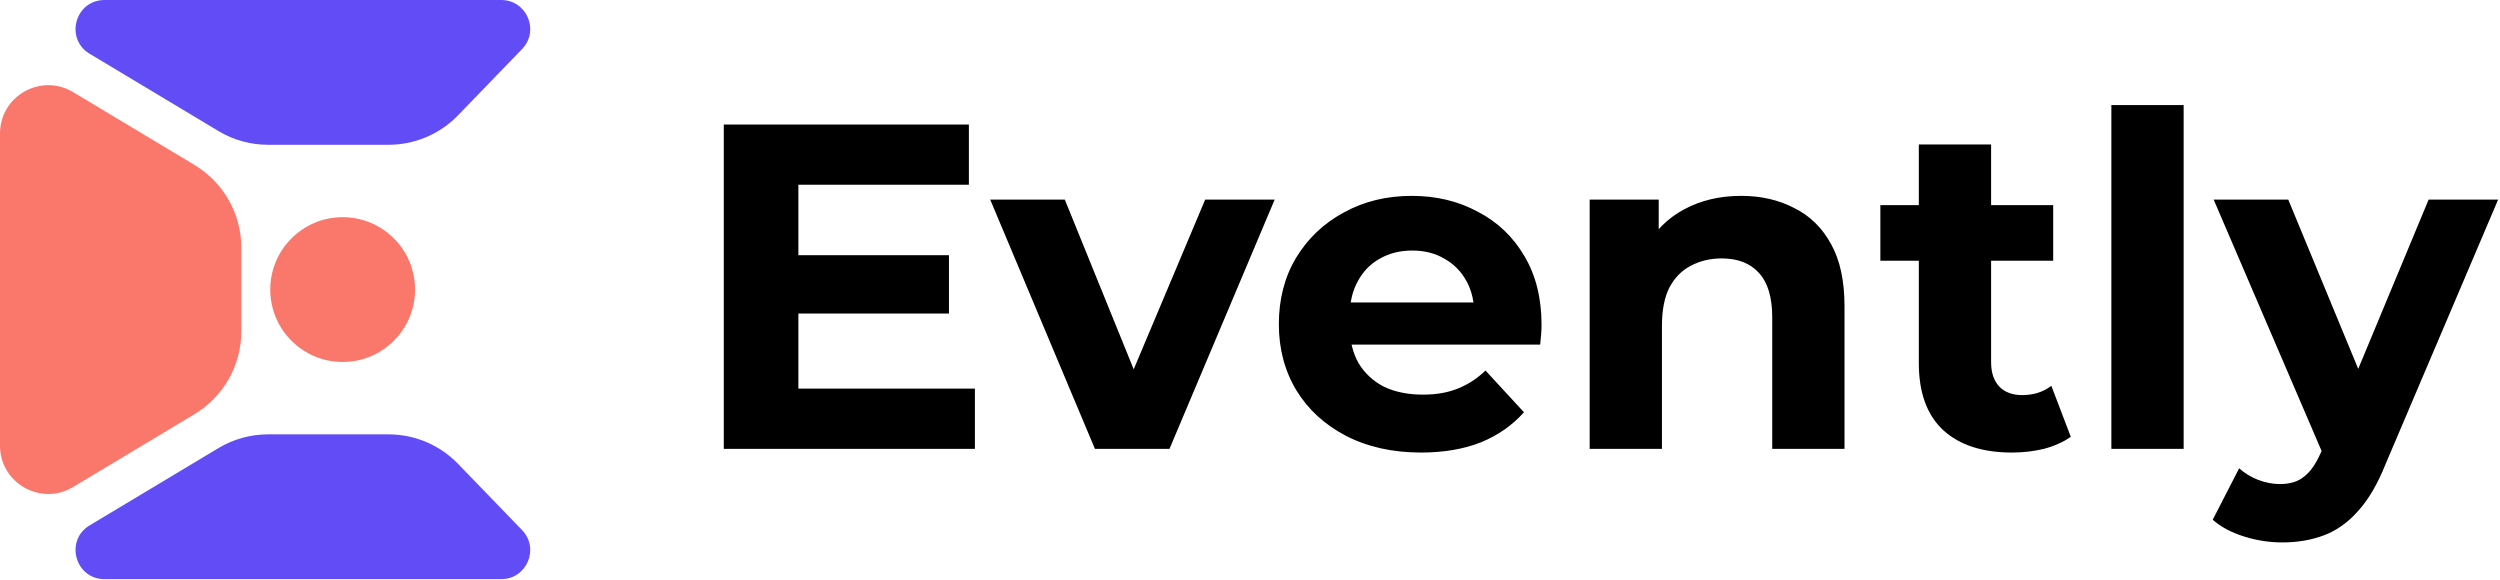
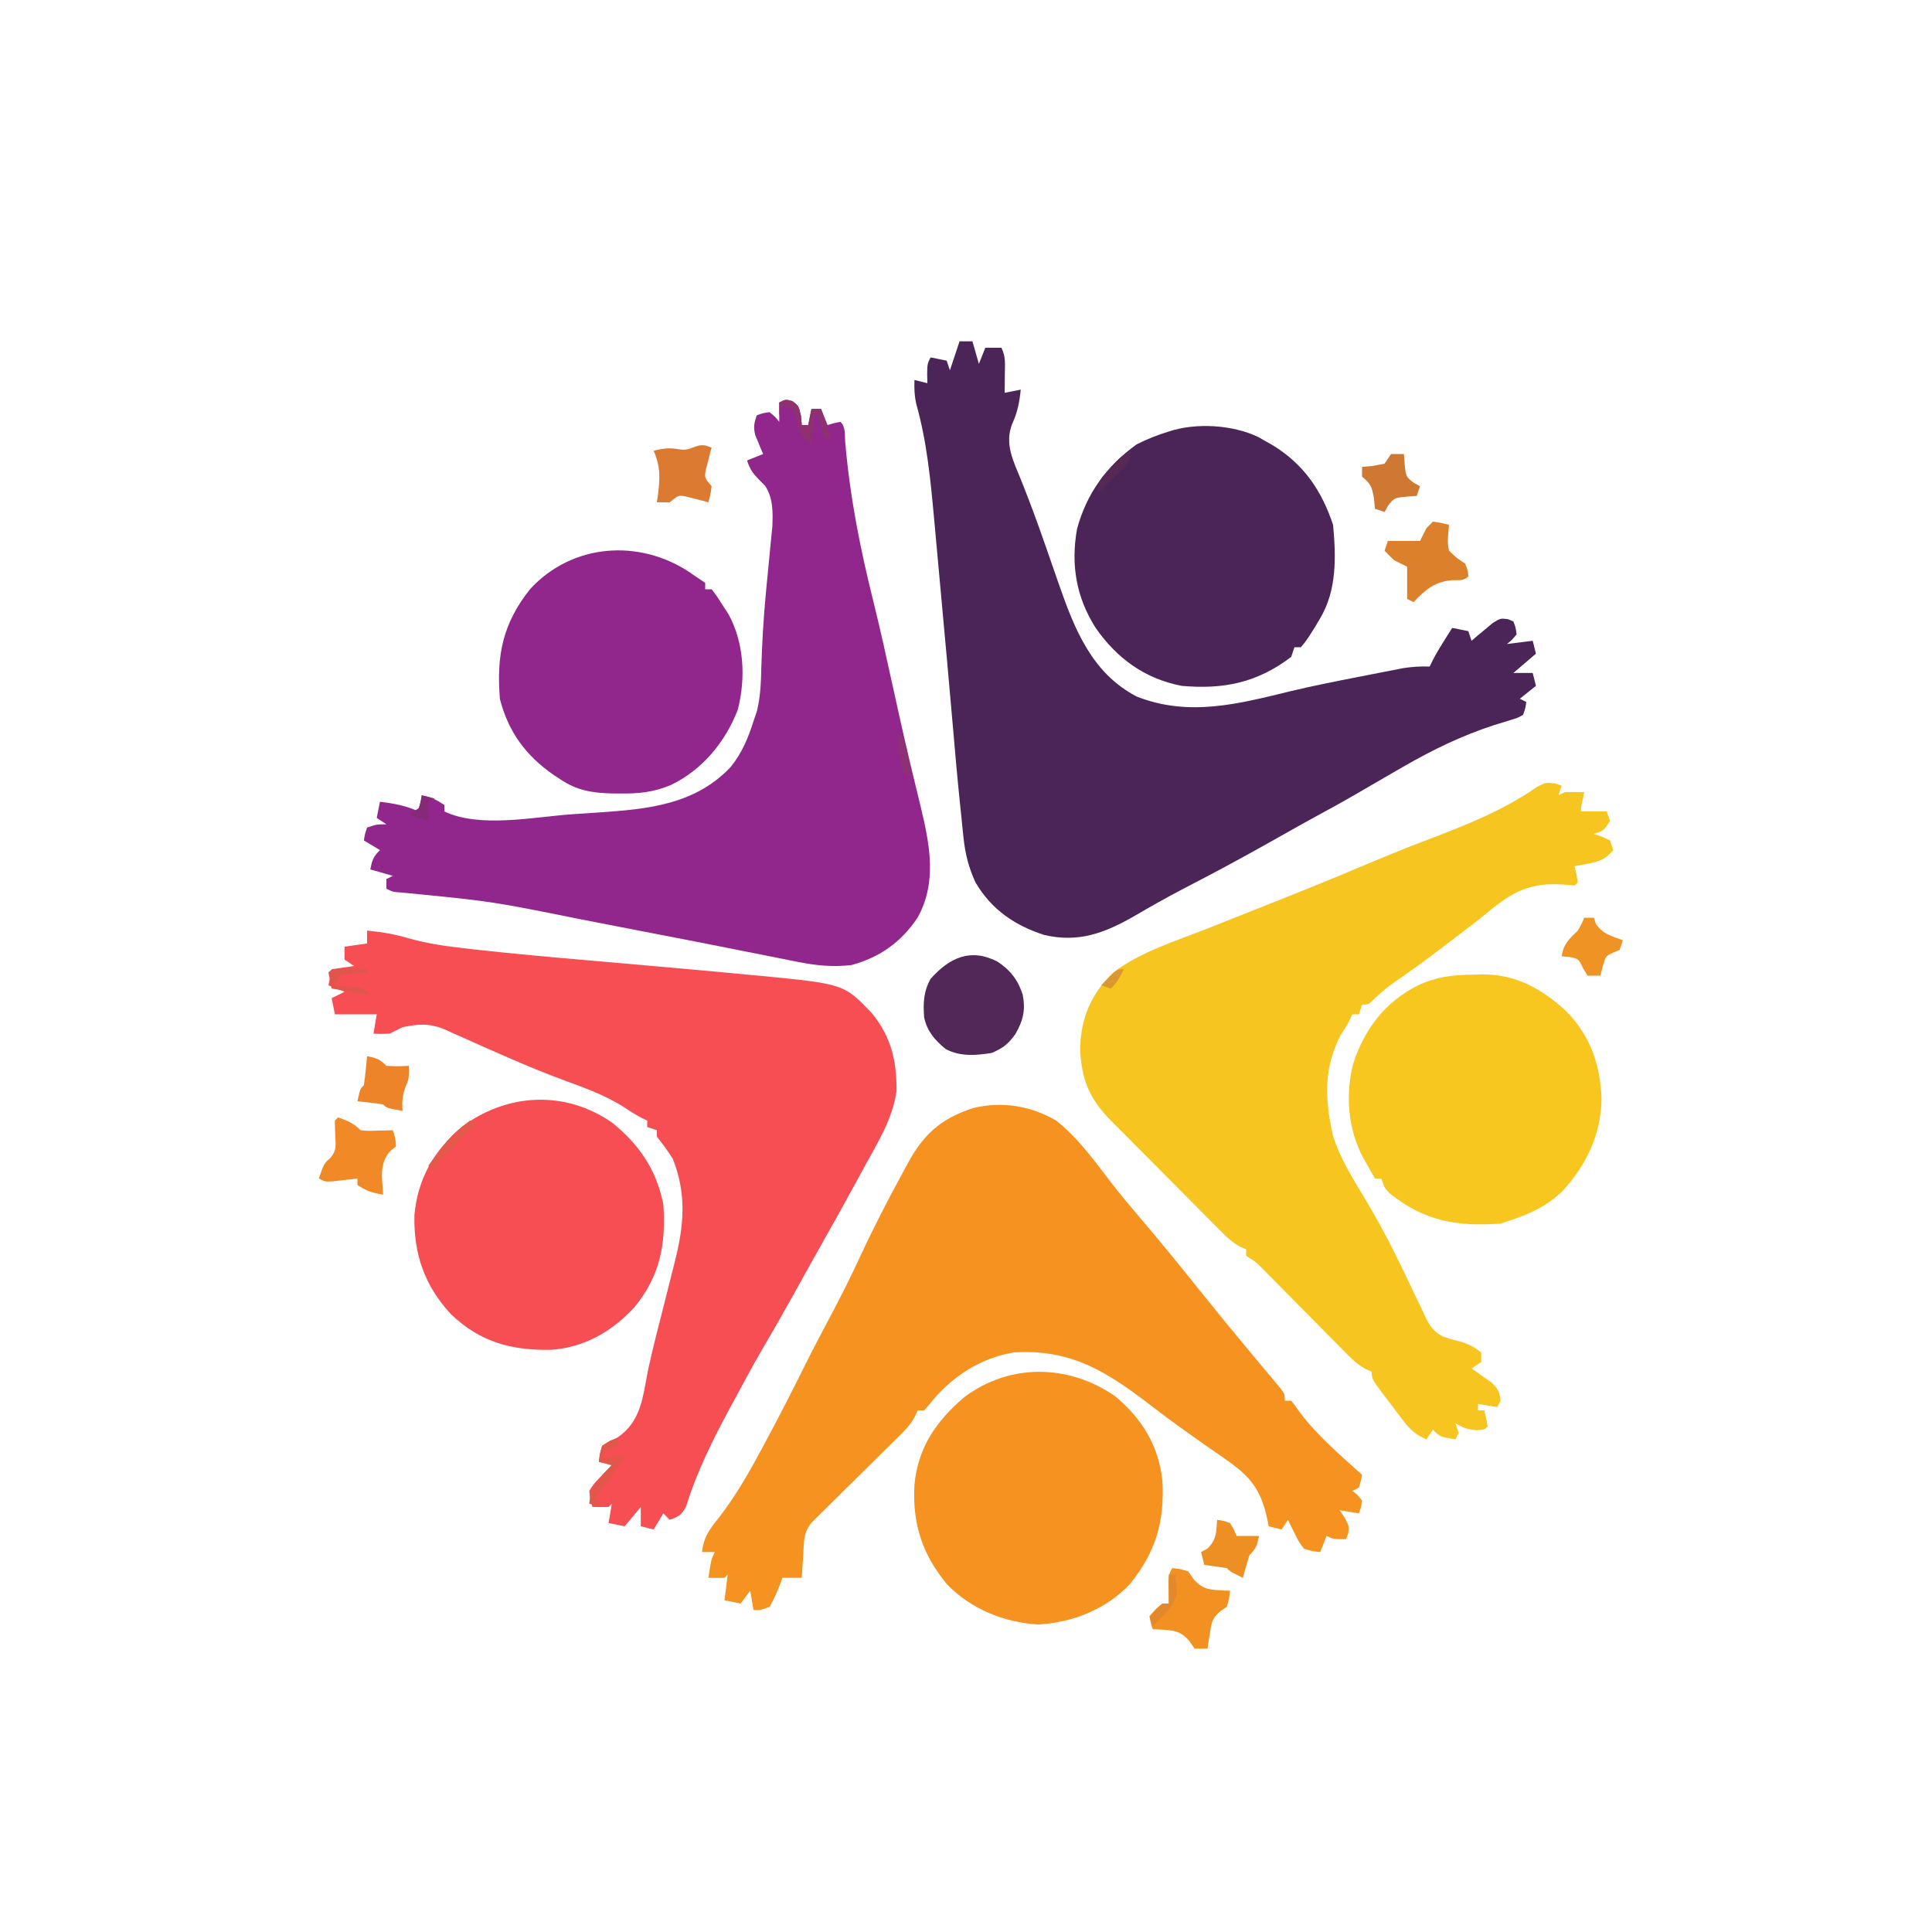
- <svg xmlns="http://www.w3.org/2000/svg" width="518" height="120" viewBox="0 0 518 120" fill="none">
-   <path d="M-3.08811e-06 27.662C-1.72904e-06 19.889 8.48 15.088 15.145 19.087L40.29 34.174C46.314 37.788 50 44.299 50 51.324L50 68.676C50 75.701 46.314 82.212 40.29 85.826L15.145 100.913C8.48 104.912 -1.57555e-05 100.111 -1.43965e-05 92.338L-3.08811e-06 27.662Z" fill="#FA776C" />
-   <path d="M103.855 -3.00576e-06C109.151 -1.88027e-06 111.85 6.362 108.169 10.17L94.896 23.9C91.128 27.799 85.938 30 80.516 30L55.54 30C51.915 30 48.358 29.015 45.25 27.15L18.575 11.145C13.357 8.014 15.577 -2.17645e-05 21.662 -2.04714e-05L103.855 -3.00576e-06Z" fill="#624CF5" />
-   <path d="M103.855 120C109.151 120 111.85 113.638 108.169 109.83L94.896 96.1C91.128 92.201 85.938 90 80.516 90L55.54 90C51.915 90 48.358 90.985 45.25 92.85L18.575 108.855C13.357 111.986 15.577 120 21.662 120L103.855 120Z" fill="#624CF5" />
-   <rect x="56" y="45" width="30" height="30" rx="15" fill="#FA776C" />
-   <path d="M164.272 52.872H196.624V64.968H164.272V52.872ZM165.424 80.52H202V93H149.968V25.8H200.752V38.28H165.424V80.52ZM226.866 93L205.169 41.352H220.626L238.674 85.8H230.994L249.714 41.352H264.114L242.322 93H226.866ZM294.45 93.768C288.562 93.768 283.378 92.616 278.898 90.312C274.482 88.008 271.058 84.872 268.626 80.904C266.194 76.872 264.978 72.296 264.978 67.176C264.978 61.992 266.162 57.416 268.53 53.448C270.962 49.416 274.258 46.28 278.418 44.04C282.578 41.736 287.282 40.584 292.53 40.584C297.586 40.584 302.13 41.672 306.162 43.848C310.258 45.96 313.49 49.032 315.858 53.064C318.226 57.032 319.41 61.8 319.41 67.368C319.41 67.944 319.378 68.616 319.314 69.384C319.25 70.088 319.186 70.76 319.122 71.4H277.17V62.664H311.25L305.49 65.256C305.49 62.568 304.946 60.232 303.858 58.248C302.77 56.264 301.266 54.728 299.346 53.64C297.426 52.488 295.186 51.912 292.626 51.912C290.066 51.912 287.794 52.488 285.81 53.64C283.89 54.728 282.386 56.296 281.298 58.344C280.21 60.328 279.666 62.696 279.666 65.448V67.752C279.666 70.568 280.274 73.064 281.49 75.24C282.77 77.352 284.53 78.984 286.77 80.136C289.074 81.224 291.762 81.768 294.834 81.768C297.586 81.768 299.986 81.352 302.034 80.52C304.146 79.688 306.066 78.44 307.794 76.776L315.762 85.416C313.394 88.104 310.418 90.184 306.834 91.656C303.25 93.064 299.122 93.768 294.45 93.768ZM360.773 40.584C364.869 40.584 368.517 41.416 371.717 43.08C374.981 44.68 377.541 47.176 379.397 50.568C381.253 53.896 382.181 58.184 382.181 63.432V93H367.205V65.736C367.205 61.576 366.277 58.504 364.421 56.52C362.629 54.536 360.069 53.544 356.741 53.544C354.373 53.544 352.229 54.056 350.309 55.08C348.453 56.04 346.981 57.544 345.893 59.592C344.869 61.64 344.357 64.264 344.357 67.464V93H329.381V41.352H343.685V55.656L340.997 51.336C342.853 47.88 345.509 45.224 348.965 43.368C352.421 41.512 356.357 40.584 360.773 40.584ZM416.876 93.768C410.796 93.768 406.06 92.232 402.668 89.16C399.276 86.024 397.58 81.384 397.58 75.24V29.928H412.556V75.048C412.556 77.224 413.132 78.92 414.284 80.136C415.436 81.288 417.004 81.864 418.988 81.864C421.356 81.864 423.372 81.224 425.036 79.944L429.068 90.504C427.532 91.592 425.676 92.424 423.5 93C421.388 93.512 419.18 93.768 416.876 93.768ZM389.612 54.024V42.504H425.42V54.024H389.612ZM437.475 93V21.768H452.451V93H437.475ZM472.878 112.392C470.19 112.392 467.534 111.976 464.91 111.144C462.286 110.312 460.142 109.16 458.477 107.688L463.95 97.032C465.102 98.056 466.414 98.856 467.886 99.432C469.422 100.008 470.926 100.296 472.398 100.296C474.51 100.296 476.174 99.784 477.39 98.76C478.67 97.8 479.822 96.168 480.846 93.864L483.534 87.528L484.686 85.896L503.214 41.352H517.614L494.286 96.168C492.622 100.328 490.702 103.592 488.526 105.96C486.414 108.328 484.046 109.992 481.422 110.952C478.862 111.912 476.014 112.392 472.878 112.392ZM481.71 95.016L458.669 41.352H474.126L491.982 84.552L481.71 95.016Z" fill="black" />
+ <svg xmlns="http://www.w3.org/2000/svg" version="1.1" width="600" height="600">
+   <path d="M0 0 C1.32 0 2.64 0 4 0 C4.66 2.31 5.32 4.62 6 7 C6.66 5.35 7.32 3.7 8 2 C9.65 2 11.3 2 13 2 C14.382 4.765 14.095 7.046 14.062 10.125 C14.053 11.221 14.044 12.316 14.035 13.445 C14.024 14.288 14.012 15.131 14 16 C15.65 15.67 17.3 15.34 19 15 C18.599 18.931 18.025 21.946 16.375 25.562 C13.867 31.833 16.711 37.212 19.125 43.125 C21.765 49.741 24.238 56.392 26.562 63.125 C27.147 64.805 27.731 66.484 28.316 68.164 C29.138 70.524 29.96 72.884 30.777 75.245 C35.706 89.387 41.059 103.024 55 110.312 C71.145 116.671 86.477 112.643 102.614 108.702 C109.745 106.991 116.933 105.569 124.13 104.164 C125.535 103.89 126.941 103.614 128.346 103.336 C130.339 102.943 132.333 102.557 134.328 102.172 C136.075 101.833 136.075 101.833 137.856 101.487 C140.641 101.056 143.19 100.901 146 101 C146.276 100.428 146.552 99.855 146.836 99.266 C147.995 97.01 149.269 94.891 150.625 92.75 C151.294 91.69 151.294 91.69 151.977 90.609 C152.314 90.078 152.652 89.547 153 89 C154.65 89.33 156.3 89.66 158 90 C158.33 90.99 158.66 91.98 159 93 C159.603 92.483 160.207 91.966 160.828 91.434 C161.627 90.775 162.427 90.116 163.25 89.438 C164.039 88.776 164.828 88.115 165.641 87.434 C168 86 168 86 170.297 86.285 C170.859 86.521 171.421 86.757 172 87 C172.688 88.812 172.688 88.812 173 91 C171.562 92.75 171.562 92.75 170 94 C172.64 93.67 175.28 93.34 178 93 C178.33 94.32 178.66 95.64 179 97 C176.69 98.98 174.38 100.96 172 103 C173.98 103 175.96 103 178 103 C178.33 104.32 178.66 105.64 179 107 C177.35 108.32 175.7 109.64 174 111 C174.66 111.33 175.32 111.66 176 112 C175.742 113.9 175.742 113.9 175 116 C173.32 116.954 173.32 116.954 171.125 117.605 C170.313 117.862 169.502 118.118 168.666 118.382 C167.346 118.781 167.346 118.781 166 119.188 C155.987 122.458 147.109 126.757 138 132 C137.206 132.455 136.413 132.91 135.595 133.378 C131.488 135.738 127.391 138.115 123.301 140.504 C119.176 142.908 115.005 145.214 110.801 147.477 C107.179 149.447 103.59 151.473 100 153.5 C92.249 157.868 84.478 162.185 76.594 166.309 C75.396 166.935 75.396 166.935 74.175 167.574 C72.518 168.441 70.86 169.307 69.202 170.172 C64.182 172.806 59.261 175.563 54.375 178.438 C45.132 183.745 36.937 186.886 26.238 184.344 C17.073 181.378 9.902 176.447 4.973 168.09 C2.849 163.527 1.733 159.09 1.219 154.098 C1.099 152.957 0.979 151.817 0.855 150.643 C0.738 149.461 0.621 148.28 0.5 147.062 C0.383 145.947 0.265 144.831 0.145 143.682 C-0.713 135.367 -1.44 127.042 -2.156 118.714 C-3.261 105.911 -4.43 93.114 -5.604 80.318 C-5.87 77.425 -6.133 74.532 -6.396 71.639 C-6.719 68.066 -7.046 64.492 -7.375 60.919 C-7.555 58.953 -7.733 56.986 -7.91 55.02 C-9.017 43.061 -10.135 31.175 -13.414 19.586 C-14.007 16.969 -14.106 14.673 -14 12 C-12.68 12.33 -11.36 12.66 -10 13 C-10.021 12.051 -10.041 11.102 -10.062 10.125 C-10 7 -10 7 -9 5 C-7.35 5.33 -5.7 5.66 -4 6 C-3.67 6.99 -3.34 7.98 -3 9 C-2.01 6.03 -1.02 3.06 0 0 Z " fill="#4C2558" transform="translate(298,106)" />
+   <path d="M0 0 C0.709 0.236 1.418 0.472 2.148 0.715 C1.818 1.705 1.488 2.695 1.148 3.715 C1.808 3.385 2.468 3.055 3.148 2.715 C5.148 2.675 7.149 2.671 9.148 2.715 C8.983 3.519 8.818 4.324 8.648 5.152 C8.117 7.443 8.117 7.443 8.148 8.715 C10.788 8.715 13.428 8.715 16.148 8.715 C16.478 9.705 16.808 10.695 17.148 11.715 C15.148 14.715 15.148 14.715 12.148 15.715 C12.953 15.983 13.757 16.251 14.586 16.527 C15.432 16.919 16.277 17.311 17.148 17.715 C17.478 18.705 17.808 19.695 18.148 20.715 C15.803 23.486 14.001 24.235 10.461 24.902 C9.653 25.061 8.844 25.219 8.012 25.383 C7.397 25.492 6.782 25.602 6.148 25.715 C6.334 26.519 6.52 27.324 6.711 28.152 C6.928 29.421 6.928 29.421 7.148 30.715 C6.818 31.045 6.488 31.375 6.148 31.715 C5.196 31.631 4.243 31.547 3.262 31.461 C-7.317 30.602 -12.965 33.453 -20.976 40.162 C-23.649 42.375 -26.412 44.463 -29.176 46.562 C-30.623 47.661 -32.067 48.766 -33.506 49.875 C-38.703 53.881 -43.99 57.736 -49.387 61.469 C-51.831 63.177 -54.008 64.872 -56.113 66.992 C-57.852 68.715 -57.852 68.715 -59.852 68.715 C-60.347 70.2 -60.347 70.2 -60.852 71.715 C-61.512 71.715 -62.172 71.715 -62.852 71.715 C-63.12 72.272 -63.388 72.829 -63.664 73.402 C-64.852 75.715 -64.852 75.715 -66.289 77.777 C-71.899 88.324 -71.411 98.093 -68.898 109.371 C-66.712 116.356 -62.87 122.485 -59.102 128.715 C-55.779 134.285 -52.652 139.895 -49.789 145.715 C-49.469 146.358 -49.149 147.002 -48.819 147.665 C-47.445 150.437 -46.085 153.213 -44.778 156.018 C-43.683 158.368 -42.551 160.697 -41.414 163.027 C-41.091 163.751 -40.768 164.475 -40.435 165.221 C-38.9 168.307 -37.815 170.234 -34.67 171.804 C-32.293 172.622 -32.293 172.622 -29.959 173.182 C-27.2 173.88 -25.097 174.976 -22.852 176.715 C-22.852 177.705 -22.852 178.695 -22.852 179.715 C-23.842 180.375 -24.832 181.035 -25.852 181.715 C-25.286 182.102 -24.72 182.488 -24.137 182.887 C-23.403 183.407 -22.67 183.928 -21.914 184.465 C-21.183 184.975 -20.452 185.486 -19.699 186.012 C-17.624 187.925 -17.117 188.934 -16.852 191.715 C-17.182 192.375 -17.512 193.035 -17.852 193.715 C-19.832 193.385 -21.812 193.055 -23.852 192.715 C-23.852 193.375 -23.852 194.035 -23.852 194.715 C-23.192 194.715 -22.532 194.715 -21.852 194.715 C-21.469 196.371 -21.138 198.039 -20.852 199.715 C-21.852 200.715 -21.852 200.715 -24.164 200.902 C-26.929 200.709 -28.492 200.113 -30.852 198.715 C-30.522 199.705 -30.192 200.695 -29.852 201.715 C-30.182 202.375 -30.512 203.035 -30.852 203.715 C-35.602 202.965 -35.602 202.965 -37.852 200.715 C-38.512 201.705 -39.172 202.695 -39.852 203.715 C-43.179 202.309 -44.91 200.734 -47.086 197.871 C-47.66 197.12 -48.233 196.368 -48.824 195.594 C-49.411 194.809 -49.997 194.024 -50.602 193.215 C-51.505 192.037 -51.505 192.037 -52.426 190.836 C-56.852 184.985 -56.852 184.985 -56.852 182.715 C-57.738 182.317 -57.738 182.317 -58.643 181.911 C-60.917 180.68 -62.385 179.417 -64.196 177.582 C-64.826 176.948 -65.457 176.314 -66.107 175.661 C-66.777 174.977 -67.447 174.294 -68.137 173.59 C-68.834 172.887 -69.532 172.184 -70.25 171.46 C-72.476 169.217 -74.696 166.966 -76.914 164.715 C-79.137 162.464 -81.361 160.215 -83.588 157.969 C-84.974 156.572 -86.356 155.172 -87.735 153.769 C-88.677 152.818 -88.677 152.818 -89.637 151.848 C-90.187 151.29 -90.736 150.732 -91.303 150.157 C-92.998 148.501 -92.998 148.501 -95.852 146.715 C-95.852 146.055 -95.852 145.395 -95.852 144.715 C-96.438 144.454 -97.024 144.193 -97.627 143.925 C-99.994 142.637 -101.545 141.263 -103.439 139.354 C-104.123 138.67 -104.808 137.985 -105.513 137.28 C-106.242 136.541 -106.971 135.801 -107.723 135.039 C-108.482 134.277 -109.241 133.515 -110.024 132.729 C-112.45 130.292 -114.87 127.847 -117.289 125.402 C-118.914 123.767 -120.54 122.132 -122.166 120.498 C-125.809 116.835 -129.447 113.168 -133.082 109.498 C-134.623 107.945 -136.169 106.398 -137.719 104.855 C-144.526 98.024 -146.994 92.026 -147.414 82.465 C-147.197 72.975 -144.055 65.384 -137.164 58.777 C-128.516 52.197 -117.428 48.868 -107.414 44.902 C-106.075 44.37 -104.737 43.837 -103.398 43.303 C-99.55 41.771 -95.701 40.242 -91.852 38.715 C-88.392 37.342 -84.934 35.968 -81.477 34.59 C-80.706 34.283 -79.936 33.976 -79.143 33.66 C-71.491 30.595 -63.893 27.404 -56.291 24.219 C-51.231 22.104 -46.169 20.028 -41.039 18.09 C-28.588 13.352 -16.49 8.745 -5.516 1.086 C-2.852 -0.285 -2.852 -0.285 0 0 Z " fill="#F7C520" transform="translate(482.8516,243.2852)" />
+   <path d="M0 0 C6.804 5.382 11.912 12.551 17.172 19.379 C19.895 22.898 22.735 26.304 25.625 29.688 C32.573 37.83 39.315 46.13 45.992 54.496 C50.823 60.521 55.728 66.484 60.684 72.406 C61.643 73.559 61.643 73.559 62.623 74.734 C63.904 76.272 65.189 77.807 66.479 79.338 C67.358 80.395 67.358 80.395 68.254 81.473 C68.783 82.104 69.312 82.736 69.858 83.387 C71 85 71 85 71 87 C71.66 87 72.32 87 73 87 C73.948 88.168 74.831 89.389 75.688 90.625 C81.18 97.96 88.223 103.884 95 110 C94.625 111.938 94.625 111.938 94 114 C93.01 114.495 93.01 114.495 92 115 C92.516 115.412 93.031 115.825 93.562 116.25 C94.037 116.828 94.511 117.405 95 118 C94.688 120.188 94.688 120.188 94 122 C91.03 121.505 91.03 121.505 88 121 C88.516 121.743 89.031 122.485 89.562 123.25 C91 126 91 126 90.688 128.312 C90.461 128.869 90.234 129.426 90 130 C86 130 86 130 84 129 C83.34 130.65 82.68 132.3 82 134 C79.676 133.785 79.676 133.785 77 133 C75.418 130.934 75.418 130.934 74.188 128.438 C73.769 127.611 73.35 126.785 72.918 125.934 C72.615 125.296 72.312 124.657 72 124 C71.34 124.99 70.68 125.98 70 127 C68.68 126.67 67.36 126.34 66 126 C65.841 125.192 65.683 124.384 65.52 123.551 C63.285 113.315 59.337 109.771 50.918 104 C47.713 101.804 44.539 99.567 41.375 97.312 C40.495 96.688 40.495 96.688 39.598 96.051 C36.356 93.734 33.16 91.371 30.004 88.938 C16.241 78.339 4.998 70.884 -13 72 C-23.841 73.72 -33.007 79.923 -39.66 88.496 C-40.102 88.992 -40.544 89.489 -41 90 C-41.66 90 -42.32 90 -43 90 C-43.398 90.886 -43.398 90.886 -43.803 91.79 C-45.038 94.071 -46.309 95.544 -48.149 97.36 C-48.786 97.994 -49.423 98.628 -50.08 99.281 C-50.766 99.954 -51.453 100.627 -52.16 101.32 C-52.865 102.02 -53.57 102.72 -54.297 103.441 C-56.547 105.674 -58.804 107.9 -61.062 110.125 C-63.323 112.358 -65.583 114.593 -67.839 116.83 C-69.243 118.222 -70.65 119.611 -72.059 120.997 C-72.693 121.625 -73.327 122.252 -73.981 122.899 C-74.541 123.451 -75.101 124.003 -75.678 124.572 C-78.595 127.724 -78.298 130.971 -78.562 135.125 C-78.688 137.047 -78.688 137.047 -78.816 139.008 C-78.907 140.489 -78.907 140.489 -79 142 C-81 142 -83 142 -85 142 C-85.346 142.957 -85.346 142.957 -85.699 143.934 C-86.675 146.405 -87.648 148.711 -89 151 C-91.75 152.062 -91.75 152.062 -94 152 C-94.33 150.02 -94.66 148.04 -95 146 C-96.485 147.98 -96.485 147.98 -98 150 C-99.65 149.67 -101.3 149.34 -103 149 C-102.505 145.04 -102.505 145.04 -102 141 C-102.33 141.33 -102.66 141.66 -103 142 C-104.666 142.041 -106.334 142.043 -108 142 C-107.125 136.25 -107.125 136.25 -106 134 C-107.32 134 -108.64 134 -110 134 C-109.483 129.465 -107.779 127.077 -104.938 123.562 C-99.896 117.108 -95.876 110.2 -92 103 C-91.639 102.333 -91.278 101.666 -90.906 100.979 C-86.482 92.781 -82.22 84.509 -78.09 76.158 C-75.484 70.91 -72.753 65.735 -70 60.562 C-66.837 54.61 -63.824 48.621 -61 42.5 C-56.675 33.15 -51.956 24.03 -47 15 C-46.072 13.3 -46.072 13.3 -45.125 11.566 C-40.278 3.298 -34.695 -1.039 -25.562 -3.938 C-16.617 -6.031 -7.97 -4.587 0 0 Z M82 126 C83 128 83 128 83 128 Z " fill="#F6921F" transform="translate(328,348)" />
+   <path d="M0 0 C4.549 0.429 8.695 1.144 13.077 2.447 C18.841 4.046 24.523 4.884 30.461 5.531 C31.535 5.654 32.609 5.777 33.715 5.903 C45.144 7.181 56.596 8.205 68.053 9.192 C74.17 9.719 80.286 10.261 86.402 10.801 C88.184 10.957 88.184 10.957 90.003 11.117 C99.401 11.944 108.796 12.792 118.188 13.688 C119.34 13.794 120.493 13.901 121.68 14.012 C148.091 16.561 148.091 16.561 156.812 25.688 C162.801 33.152 164.446 40.261 164.434 49.727 C163.281 58.428 158.523 65.917 154.375 73.5 C153.747 74.657 153.119 75.814 152.472 77.006 C148.426 84.44 144.328 91.843 140.148 99.203 C137.69 103.533 135.285 107.893 132.875 112.25 C129.519 118.311 126.084 124.316 122.574 130.289 C119.951 134.807 117.473 139.399 115 144 C114.341 145.212 113.682 146.425 113.023 147.637 C107.549 157.748 102.52 167.768 99.09 178.785 C97.79 181.427 96.715 182.001 94 183 C93.34 182.34 92.68 181.68 92 181 C91.01 182.65 90.02 184.3 89 186 C87.68 185.67 86.36 185.34 85 185 C85 183.02 85 181.04 85 179 C83.35 180.98 81.7 182.96 80 185 C78.35 184.67 76.7 184.34 75 184 C75.495 181.03 75.495 181.03 76 178 C75.67 178.33 75.34 178.66 75 179 C73.334 179.041 71.666 179.043 70 179 C69.285 176.77 69.285 176.77 69 174 C70.434 171.762 70.434 171.762 72.438 169.688 C73.096 168.99 73.755 168.293 74.434 167.574 C74.951 167.055 75.467 166.535 76 166 C74.68 165.67 73.36 165.34 72 165 C72.203 162.66 72.203 162.66 73 160 C75.109 158.684 75.109 158.684 77.75 157.438 C85.17 152.421 85.621 144.74 87.249 136.533 C88.678 129.814 90.432 123.173 92.126 116.517 C93.13 112.567 94.121 108.614 95.109 104.66 C95.373 103.613 95.373 103.613 95.642 102.544 C98.411 91.474 99.258 81.878 95 71 C93.487 68.488 91.82 66.312 90 64 C90 63.34 90 62.68 90 62 C88.515 61.505 88.515 61.505 87 61 C87 60.34 87 59.68 87 59 C86.421 58.724 85.842 58.448 85.246 58.164 C83.06 57.031 81.11 55.74 79.062 54.375 C73.407 50.969 67.488 48.791 61.31 46.545 C55.307 44.333 49.43 41.918 43.578 39.34 C42.481 38.86 42.481 38.86 41.361 38.37 C35.427 35.772 35.427 35.772 32.509 34.451 C30.434 33.512 28.349 32.596 26.262 31.684 C25.648 31.398 25.034 31.112 24.401 30.817 C19.442 28.686 16.151 28.973 11 30 C9.659 30.651 8.324 31.315 7 32 C4.25 32.125 4.25 32.125 2 32 C2.33 30.02 2.66 28.04 3 26 C-1.29 26 -5.58 26 -10 26 C-10.33 24.35 -10.66 22.7 -11 21 C-9.68 20.34 -8.36 19.68 -7 19 C-9.475 18.01 -9.475 18.01 -12 17 C-11.67 15.35 -11.34 13.7 -11 12 C-7.535 11.505 -7.535 11.505 -4 11 C-4.99 10.34 -5.98 9.68 -7 9 C-7 7.68 -7 6.36 -7 5 C-3.535 4.505 -3.535 4.505 0 4 C0 2.68 0 1.36 0 0 Z " fill="#F64E53" transform="translate(114,289)" />
+   <path d="M0 0 C1.938 1.438 1.938 1.438 2.688 4.562 C2.77 5.511 2.853 6.46 2.938 7.438 C3.598 7.438 4.258 7.438 4.938 7.438 C5.268 5.787 5.598 4.138 5.938 2.438 C6.928 2.438 7.918 2.438 8.938 2.438 C9.928 4.912 9.928 4.912 10.938 7.438 C11.897 7.159 11.897 7.159 12.875 6.875 C13.556 6.731 14.236 6.586 14.938 6.438 C16.598 8.098 16.243 10.176 16.41 12.465 C17.854 29.764 21.116 45.97 25.305 62.772 C27.358 71.043 29.178 79.363 31 87.688 C32.924 96.458 34.864 105.222 36.961 113.953 C37.123 114.634 37.286 115.314 37.454 116.015 C38.214 119.196 38.983 122.373 39.768 125.548 C42.627 137.445 45.13 149.422 38.812 160.562 C33.694 168.105 27.167 172.724 18.438 175.125 C12.586 175.856 7.224 175.269 1.469 174.117 C0.764 173.978 0.06 173.839 -0.666 173.696 C-2.966 173.241 -5.264 172.777 -7.562 172.312 C-9.18 171.991 -10.799 171.67 -12.417 171.35 C-15.715 170.697 -19.013 170.041 -22.31 169.382 C-29.159 168.017 -36.017 166.696 -42.875 165.375 C-50.657 163.873 -58.438 162.366 -66.215 160.836 C-93.439 155.344 -93.439 155.344 -121.035 152.648 C-124.062 152.438 -124.062 152.438 -126.062 151.438 C-126.062 150.447 -126.062 149.458 -126.062 148.438 C-125.403 148.107 -124.743 147.778 -124.062 147.438 C-126.373 146.778 -128.683 146.118 -131.062 145.438 C-130.489 142.57 -130.201 141.576 -128.062 139.438 C-129.713 138.447 -131.363 137.458 -133.062 136.438 C-132.75 134.5 -132.75 134.5 -132.062 132.438 C-129.062 131.438 -129.062 131.438 -126.062 131.438 C-127.052 130.778 -128.042 130.118 -129.062 129.438 C-128.732 127.787 -128.403 126.138 -128.062 124.438 C-123.745 124.945 -120.029 125.634 -116.062 127.438 C-115.733 125.787 -115.403 124.138 -115.062 122.438 C-112.101 123.05 -110.682 123.691 -108.062 125.438 C-108.062 126.097 -108.062 126.757 -108.062 127.438 C-97.127 132.669 -80.387 129.17 -68.57 128.321 C-65.803 128.124 -63.034 127.946 -60.266 127.768 C-44.974 126.726 -30.337 125.405 -19.188 113.688 C-15.678 109.369 -13.739 104.705 -12.062 99.438 C-11.707 98.383 -11.351 97.329 -10.984 96.242 C-9.869 91.64 -9.725 87.342 -9.625 82.625 C-9.4 75.263 -8.977 67.946 -8.301 60.613 C-8.231 59.856 -8.161 59.098 -8.089 58.317 C-7.737 54.536 -7.369 50.756 -6.99 46.977 C-6.856 45.568 -6.721 44.159 -6.586 42.75 C-6.461 41.509 -6.337 40.267 -6.208 38.988 C-6.024 34.508 -5.934 30.168 -8.438 26.328 C-8.974 25.787 -9.51 25.245 -10.062 24.688 C-12.242 22.445 -13.042 21.499 -14.062 18.438 C-12.412 17.777 -10.762 17.117 -9.062 16.438 C-9.405 15.641 -9.405 15.641 -9.754 14.828 C-10.185 13.769 -10.185 13.769 -10.625 12.688 C-10.915 11.991 -11.205 11.295 -11.504 10.578 C-12.141 8.137 -11.865 6.797 -11.062 4.438 C-9.25 3.75 -9.25 3.75 -7.062 3.438 C-5.312 4.875 -5.312 4.875 -4.062 6.438 C-4.062 4.457 -4.062 2.478 -4.062 0.438 C-2.062 -0.562 -2.062 -0.562 0 0 Z " fill="#91278C" transform="translate(246.0625,124.5625)" />
+   <path d="M0 0 C0.727 0.416 1.454 0.833 2.203 1.262 C2.992 1.709 3.781 2.156 4.594 2.617 C14.157 8.523 19.662 16.639 23.203 27.262 C24.115 37.183 24.413 47.494 19.203 56.262 C18.445 57.546 18.445 57.546 17.672 58.855 C14.908 63.245 14.908 63.245 13.203 65.262 C12.543 65.262 11.883 65.262 11.203 65.262 C10.708 66.747 10.708 66.747 10.203 68.262 C-0.3 76.264 -10.766 78.433 -23.797 77.262 C-35.256 75.093 -44.036 68.663 -50.621 59.129 C-56.58 49.666 -58.269 39.626 -56.332 28.621 C-53.389 17.544 -47.086 8.926 -37.797 2.262 C-34.542 0.595 -31.287 -0.662 -27.797 -1.738 C-19.423 -4.53 -7.916 -3.837 0 0 Z " fill="#4B2558" transform="translate(390.7969,135.7383)" />
+   <path d="M0 0 C1.297 -0.044 1.297 -0.044 2.621 -0.088 C13.064 -0.19 21.382 4.449 28.938 11.5 C36.395 19.222 39.363 28.053 39.75 38.625 C39.545 49.731 35.024 59.164 27.562 67.285 C22.735 71.87 17.652 74.239 11.375 76.312 C10.385 76.642 9.395 76.972 8.375 77.312 C-5.075 78.253 -15.129 76.638 -25.945 67.996 C-27.625 66.312 -27.625 66.312 -28.625 63.312 C-29.285 63.312 -29.945 63.312 -30.625 63.312 C-31.421 61.919 -32.211 60.522 -33 59.125 C-33.661 57.959 -33.661 57.959 -34.336 56.77 C-38.998 47.884 -39.843 37.424 -37.402 27.676 C-33.832 16.822 -27.555 8.563 -17.25 3.312 C-11.277 0.582 -6.492 0.071 0 0 Z " fill="#F7C61F" transform="translate(457.625,302.6875)" />
+   <path d="M0 0 C8.332 6.928 13.559 15.468 14.648 26.359 C15.335 38.876 12.576 48.357 4.648 58.184 C-2.566 66.032 -13.253 70.275 -23.852 70.859 C-34.464 70.274 -44.987 66.011 -52.316 58.289 C-60.008 48.955 -63.07 39.379 -62.352 27.359 C-61.227 15.805 -55.563 7.639 -46.852 0.234 C-32.78 -10.319 -14.388 -10.038 0 0 Z " fill="#F6921F" transform="translate(346.3516,433.6406)" />
+   <path d="M0 0 C8.345 6.84 13.626 14.55 15.75 25.25 C16.621 37.607 14.735 47.573 6.75 57.25 C-0.236 64.785 -8.742 69.721 -19.133 70.453 C-31.533 70.632 -41.098 68.077 -50.227 59.363 C-58.412 50.498 -61.804 40.714 -61.555 28.656 C-60.537 17.274 -55.456 8.546 -46.824 1.18 C-32.714 -9.31 -14.689 -10.279 0 0 Z " fill="#F74E53" transform="translate(190.25,348.75)" />
+   <path d="M0 0 C0.558 0.391 1.116 0.781 1.691 1.184 C2.681 1.844 3.671 2.504 4.691 3.184 C4.691 3.844 4.691 4.504 4.691 5.184 C5.351 5.184 6.011 5.184 6.691 5.184 C8.348 7.344 8.348 7.344 10.191 10.246 C10.8 11.186 11.408 12.126 12.035 13.094 C16.818 22.016 17.302 32.879 14.816 42.609 C10.946 52.628 3.799 61.291 -6.012 66.002 C-11.289 68.216 -16.059 68.693 -21.746 68.621 C-22.585 68.614 -23.424 68.606 -24.288 68.598 C-30.384 68.435 -35.19 67.687 -40.309 64.184 C-41 63.736 -41.69 63.289 -42.402 62.828 C-51.028 56.825 -56.447 49.474 -59.059 39.246 C-60.155 25.814 -58.245 15.918 -49.711 5.172 C-36.585 -9.133 -15.715 -10.532 0 0 Z " fill="#91278D" transform="translate(214.3086,177.8164)" />
+   <path d="M0 0 C3.97 2.593 6.391 5.687 7.852 10.258 C8.807 15.035 7.974 18.424 5.527 22.609 C3.346 25.625 1.703 26.895 -1.75 28.375 C-6.692 29.159 -11.467 29.562 -16.012 27.199 C-19.39 24.459 -21.8 21.704 -22.75 17.375 C-23.074 12.841 -22.965 9.383 -20.75 5.375 C-14.952 -1.186 -8.323 -4.296 0 0 Z " fill="#522858" transform="translate(309.75,298.625)" />
+   <path d="M0 0 C2.25 0.188 2.25 0.188 5 1 C5.577 1.825 6.155 2.65 6.75 3.5 C9.728 6.809 11.877 6.701 16.172 6.957 C17.077 6.978 17.077 6.978 18 7 C17.75 9.312 17.75 9.312 17 12 C16.35 12.443 15.701 12.887 15.031 13.344 C12.414 15.478 12.262 16.9 11.75 20.188 C11.6 21.089 11.451 21.99 11.297 22.918 C11.199 23.605 11.101 24.292 11 25 C9.68 25 8.36 25 7 25 C6.443 24.196 5.886 23.391 5.312 22.562 C2.282 19.204 0.187 19.303 -4.172 19.043 C-4.775 19.029 -5.378 19.015 -6 19 C-6.613 17.141 -6.613 17.141 -7 15 C-5.188 12.75 -5.188 12.75 -3 11 C-2.34 11 -1.68 11 -1 11 C-1.012 10.374 -1.023 9.747 -1.035 9.102 C-1.044 8.284 -1.053 7.467 -1.062 6.625 C-1.074 5.813 -1.086 5.001 -1.098 4.164 C-1 2 -1 2 0 0 Z " fill="#F29022" transform="translate(364,487)" />
+   <path d="M0 0 C2.915 1.074 4.778 1.778 7 4 C9.44 4.243 9.44 4.243 12.125 4.125 C13.035 4.107 13.945 4.089 14.883 4.07 C15.581 4.047 16.28 4.024 17 4 C17.75 6.25 17.75 6.25 18 9 C17.361 9.536 16.721 10.072 16.062 10.625 C12.698 14.499 13.694 19.077 14 24 C10.625 23.453 8.918 22.945 6 21 C6 20.34 6 19.68 6 19 C4.952 19.126 4.952 19.126 3.883 19.254 C2.973 19.356 2.063 19.458 1.125 19.562 C0.22 19.667 -0.685 19.771 -1.617 19.879 C-4 20 -4 20 -6 19 C-4.349 14.3 -4.349 14.3 -2.434 12.652 C-0.442 10.357 -0.727 8.86 -0.875 5.875 C-0.946 4.251 -0.994 2.626 -1 1 C-0.67 0.67 -0.34 0.34 0 0 Z " fill="#F18926" transform="translate(105,347)" />
+   <path d="M0 0 C2.625 0.375 2.625 0.375 5 1 C4.897 2.237 4.794 3.475 4.688 4.75 C4.61 6.947 4.61 6.947 5 9 C7.361 11.289 7.361 11.289 10 13 C10.875 15.188 10.875 15.188 11 17 C9.481 18.519 7.99 18.112 5.875 18.188 C0.478 18.688 -2.357 21.17 -6 25 C-6.66 24.67 -7.32 24.34 -8 24 C-8 20.7 -8 17.4 -8 14 C-9.32 13.34 -10.64 12.68 -12 12 C-13.75 10.375 -13.75 10.375 -15 9 C-14.67 8.01 -14.34 7.02 -14 6 C-10.7 6 -7.4 6 -4 6 C-3.34 4.68 -2.68 3.36 -2 2 C-1.34 1.34 -0.68 0.68 0 0 Z " fill="#DD802B" transform="translate(445,162)" />
+   <path d="M0 0 C0.897 0.309 0.897 0.309 1.812 0.625 C1.645 1.24 1.477 1.855 1.305 2.488 C1.101 3.297 0.897 4.105 0.688 4.938 C0.479 5.738 0.27 6.539 0.055 7.363 C-0.462 9.907 -0.462 9.907 1.812 12.625 C1.438 15.312 1.438 15.312 0.812 17.625 C0.198 17.457 -0.417 17.29 -1.051 17.117 C-1.859 16.914 -2.667 16.71 -3.5 16.5 C-4.301 16.291 -5.101 16.082 -5.926 15.867 C-8.47 15.351 -8.47 15.351 -11.188 17.625 C-12.508 17.625 -13.828 17.625 -15.188 17.625 C-15.092 16.973 -14.997 16.32 -14.898 15.648 C-14.234 10.41 -13.97 6.583 -16.188 1.625 C-13.148 0.82 -11.194 0.624 -8.062 1.188 C-4.317 1.758 -3.519 -0.603 0 0 Z " fill="#DC7A32" transform="translate(219.1875,138.375)" />
+   <path d="M0 0 C2.867 0.573 3.861 0.861 6 3 C9.583 3.167 9.583 3.167 13 3 C13 7 13 7 12 9.438 C10.938 12.158 10.835 14.109 11 17 C6.125 16.125 6.125 16.125 5 15 C3.653 14.769 2.296 14.588 0.938 14.438 C-0.362 14.293 -1.661 14.149 -3 14 C-2.125 10.125 -2.125 10.125 -1 9 C-0.768 7.485 -0.588 5.962 -0.438 4.438 C-0.354 3.611 -0.27 2.785 -0.184 1.934 C-0.123 1.296 -0.062 0.657 0 0 Z " fill="#EE842A" transform="translate(114,328)" />
+   <path d="M0 0 C1.875 0.25 1.875 0.25 4 1 C5.25 3.062 5.25 3.062 6 5 C8.31 5 10.62 5 13 5 C12.427 7.867 12.139 8.861 10 11 C9.281 13.318 8.609 15.651 8 18 C4.125 16.125 4.125 16.125 3 15 C0.672 14.632 -1.662 14.298 -4 14 C-4.33 12.68 -4.66 11.36 -5 10 C-4.361 9.649 -3.721 9.299 -3.062 8.938 C-0.178 6.228 -0.29 3.841 0 0 Z " fill="#EE8F24" transform="translate(378,472)" />
+   <path d="M0 0 C0.99 0 1.98 0 3 0 C3.186 0.598 3.371 1.196 3.562 1.812 C5.723 5.1 8.351 5.649 12 7 C11.67 7.99 11.34 8.98 11 10 C10.361 10.268 9.721 10.536 9.062 10.812 C6.661 11.912 6.661 11.912 5.75 15.125 C5.503 16.074 5.255 17.023 5 18 C3.68 18 2.36 18 1 18 C0.526 17.196 0.051 16.391 -0.438 15.562 C-1.765 12.745 -1.765 12.745 -4.688 12.188 C-5.451 12.126 -6.214 12.064 -7 12 C-6.45 8.152 -4.73 6.647 -2 4 C-0.765 1.867 -0.765 1.867 0 0 Z " fill="#EF9324" transform="translate(492,285)" />
+   <path d="M0 0 C1.32 0 2.64 0 4 0 C4.124 1.64 4.124 1.64 4.25 3.312 C4.637 7.033 4.637 7.033 7.062 8.938 C7.702 9.288 8.341 9.639 9 10 C8.67 10.99 8.34 11.98 8 13 C6.907 13.082 5.814 13.165 4.688 13.25 C0.967 13.637 0.967 13.637 -0.938 16.062 C-1.288 16.702 -1.639 17.341 -2 18 C-2.99 17.67 -3.98 17.34 -5 17 C-5.103 15.907 -5.206 14.814 -5.312 13.688 C-6.009 9.951 -6.317 9.333 -9 7 C-9 6.01 -9 5.02 -9 4 C-7.886 3.897 -6.772 3.794 -5.625 3.688 C-4.429 3.461 -3.232 3.234 -2 3 C-1.34 2.01 -0.68 1.02 0 0 Z " fill="#CF7831" transform="translate(432,141)" />
+   <path d="M0 0 C1.938 1.438 1.938 1.438 2.688 4.562 C2.77 5.511 2.853 6.46 2.938 7.438 C3.598 7.438 4.258 7.438 4.938 7.438 C5.268 5.787 5.598 4.138 5.938 2.438 C6.928 2.438 7.918 2.438 8.938 2.438 C9.928 5.407 10.918 8.377 11.938 11.438 C11.277 11.438 10.617 11.438 9.938 11.438 C9.277 9.127 8.617 6.817 7.938 4.438 C7.607 4.438 7.277 4.438 6.938 4.438 C6.607 7.407 6.277 10.377 5.938 13.438 C2.595 11.766 2.225 8.08 1.035 4.688 C0.673 3.945 0.311 3.203 -0.062 2.438 C-1.052 2.107 -2.042 1.778 -3.062 1.438 C-3.393 2.428 -3.723 3.417 -4.062 4.438 C-4.062 3.118 -4.062 1.798 -4.062 0.438 C-2.062 -0.562 -2.062 -0.562 0 0 Z " fill="#8E316E" transform="translate(246.0625,124.5625)" />
+   <path d="M0 0 C0 0.66 0 1.32 0 2 C-0.639 2.289 -1.279 2.578 -1.938 2.875 C-4.152 3.828 -4.152 3.828 -5 6 C-1.535 5.505 -1.535 5.505 2 5 C-0.608 9.637 -3.77 13.787 -7 18 C-6.34 18.99 -5.68 19.98 -5 21 C-6.32 20.67 -7.64 20.34 -9 20 C-8.676 14.648 -5.503 11.717 -2 8 C-3.32 7.67 -4.64 7.34 -6 7 C-5.688 4.625 -5.688 4.625 -5 2 C-2 0 -2 0 0 0 Z " fill="#E3564A" transform="translate(192,447)" />
+   <path d="M0 0 C1.514 0.017 1.514 0.017 3.059 0.035 C4.071 0.044 5.082 0.053 6.125 0.062 C7.299 0.08 7.299 0.08 8.496 0.098 C8.496 0.428 8.496 0.758 8.496 1.098 C5.469 1.342 5.469 1.342 2.441 1.586 C0.101 1.972 0.101 1.972 -1.504 5.098 C-0.877 5.147 -0.251 5.196 0.395 5.246 C1.212 5.321 2.029 5.396 2.871 5.473 C4.089 5.577 4.089 5.577 5.332 5.684 C7.496 6.098 7.496 6.098 9.496 8.098 C3.556 7.108 3.556 7.108 -2.504 6.098 C-2.834 4.448 -3.164 2.798 -3.504 1.098 C-2.504 0.098 -2.504 0.098 0 0 Z " fill="#E1564C" transform="translate(105.5039,300.9023)" />
+   <path d="M0 0 C0.66 0 1.32 0 2 0 C2.844 6.748 2.844 6.748 0.441 10.312 C-1.31 12.286 -3.096 14.174 -5 16 C-5.33 15.01 -5.66 14.02 -6 13 C-4.71 11.624 -3.373 10.292 -2 9 C-1.34 9 -0.68 9 0 9 C0 6.03 0 3.06 0 0 Z " fill="#E4882C" transform="translate(363,489)" />
+   <path d="M0 0 C0.66 0.33 1.32 0.66 2 1 C1.229 1.759 0.458 2.519 -0.336 3.301 C-1.349 4.305 -2.362 5.308 -3.375 6.312 C-3.883 6.812 -4.391 7.312 -4.914 7.826 C-7.229 10.125 -9.183 12.275 -11 15 C-11.66 14.67 -12.32 14.34 -13 14 C-11.778 12.411 -10.547 10.829 -9.312 9.25 C-8.286 7.927 -8.286 7.927 -7.238 6.578 C-5.015 4.018 -2.707 2.029 0 0 Z " fill="#E6584A" transform="translate(146,348)" />
+   <path d="M0 0 C0 3 0 3 -2.188 5.48 C-3.116 6.374 -4.044 7.267 -5 8.188 C-5.928 9.089 -6.856 9.99 -7.812 10.918 C-8.534 11.605 -9.256 12.292 -10 13 C-10 9.281 -9.126 8.639 -6.688 5.938 C-5.765 4.899 -5.765 4.899 -4.824 3.84 C-3 2 -3 2 0 0 Z " fill="#562954" transform="translate(351,140)" />
+   <path d="M0 0 C1.32 0.33 2.64 0.66 4 1 C3.01 1.495 3.01 1.495 2 2 C2 3.98 2 5.96 2 8 C0.02 7.34 -1.96 6.68 -4 6 C-3.01 5.34 -2.02 4.68 -1 4 C-0.276 1.941 -0.276 1.941 0 0 Z " fill="#842A78" transform="translate(131,247)" />
+   <path d="M0 0 C2.525 2.525 2.557 4.138 3.125 7.625 C3.293 8.628 3.46 9.631 3.633 10.664 C3.754 11.435 3.875 12.206 4 13 C3.34 13 2.68 13 2 13 C0.548 8.463 -0.235 4.819 0 0 Z " fill="#8D3075" transform="translate(279,228)" />
+   <path d="M0 0 C-1.152 2.468 -2.048 4.048 -4 6 C-4.99 5.67 -5.98 5.34 -7 5 C-2.25 0 -2.25 0 0 0 Z " fill="#DB9731" transform="translate(349,301)" />
</svg>
